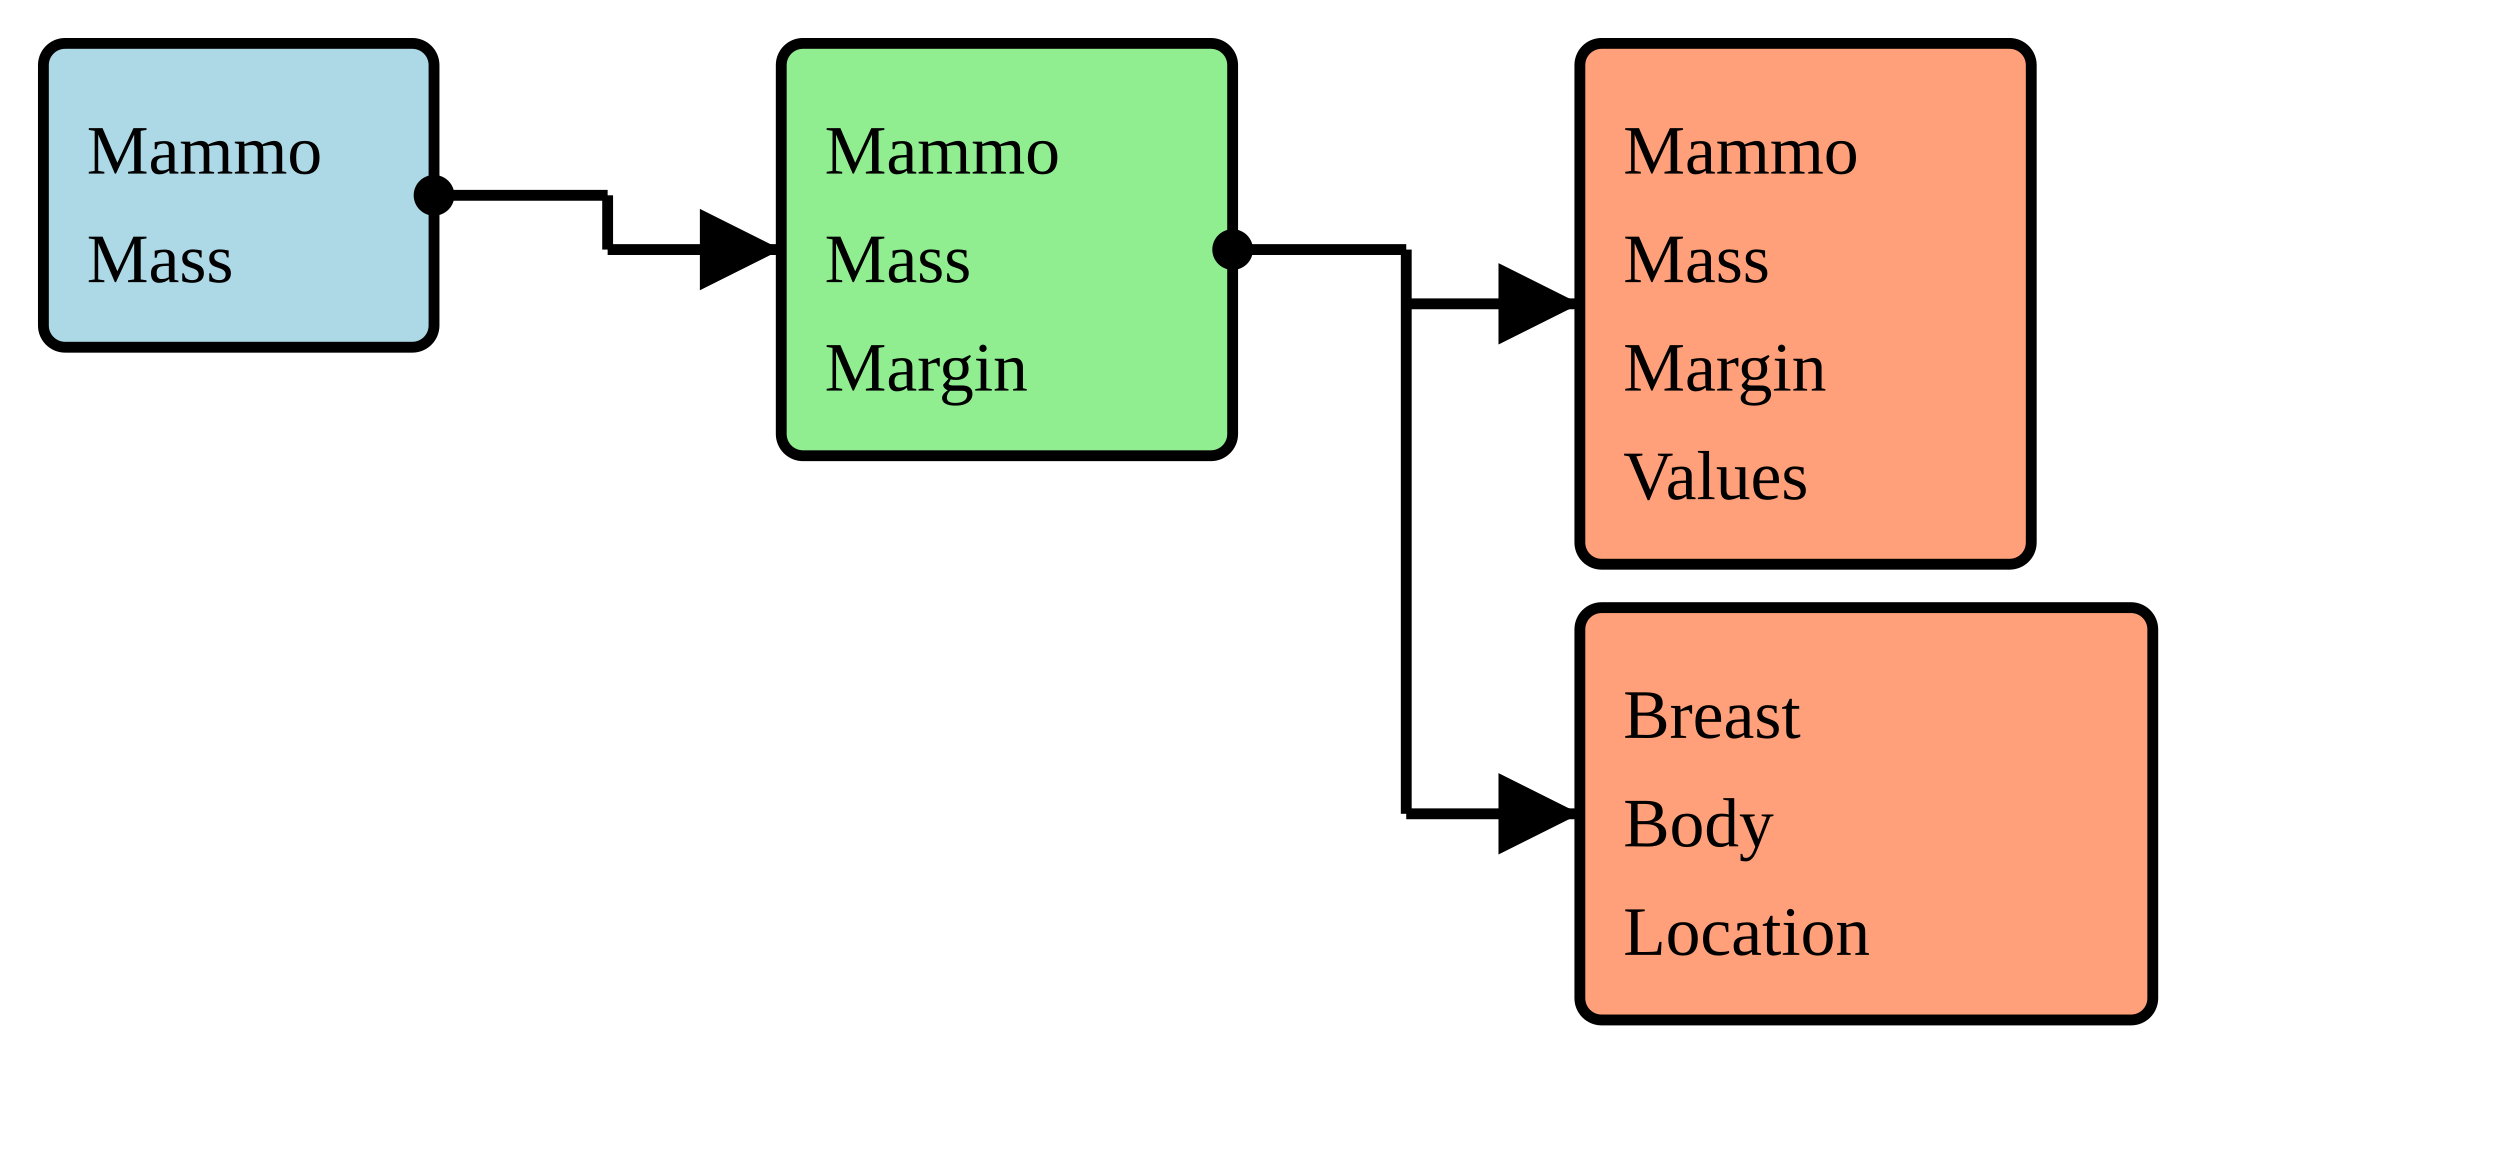
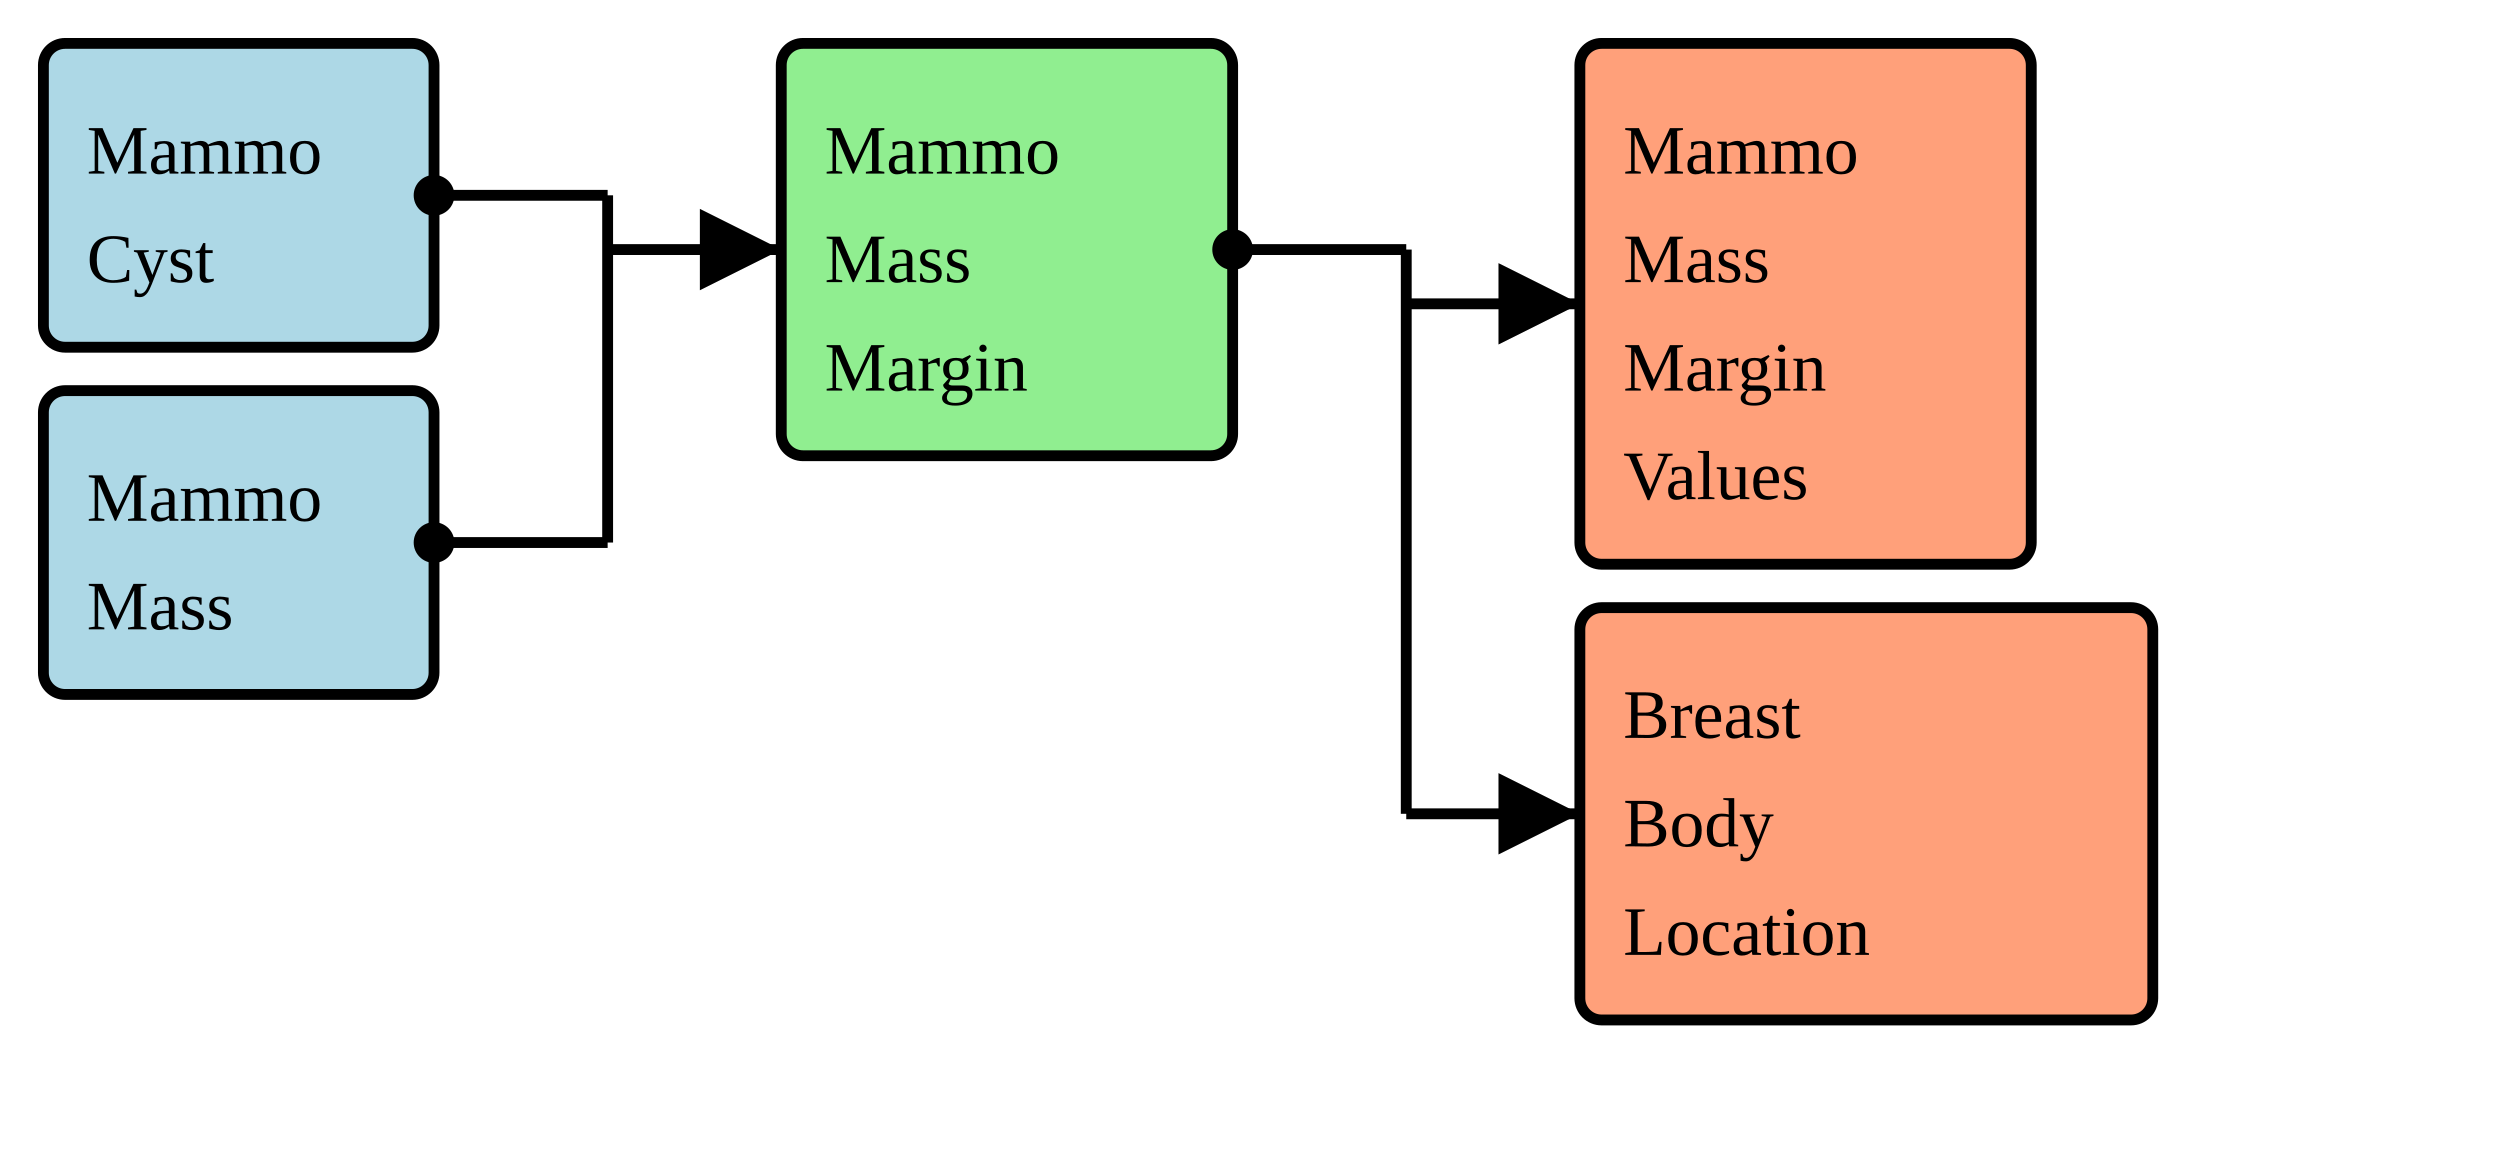
<svg xmlns="http://www.w3.org/2000/svg" version="1.1" width="432" height="198.75">
  <defs>
    <marker id="arrowStart" markerWidth="3.75" markerHeight="3.75" markerUnits="px" refX="1.875" refY="1.875">
      <circle fill="Black" stroke-width="0" cx="1.875" cy="1.875" r="1.875" />
    </marker>
    <marker id="arrowEnd" markerWidth="7.5" markerHeight="7.5" markerUnits="px" refX="7.5" refY="3.75">
      <polygon fill="Black" stroke-width="0" points="0 0 7.5 3.75 0 7.5" />
    </marker>
  </defs>
  <g>
    <g>
      <rect fill="LightBlue" stroke="Black" stroke-width="1.875" x="7.5" y="7.5" width="67.5" height="52.5" rx="3.75" ry="3.75" />
-       <a href="./StructureDefinition-BreastRadMammoMass.html" target="_blank">
+       <a href="./StructureDefinition-BreastRadMammoCyst.html" target="_blank">
        <text x="15" y="30">Mammo</text>
      </a>
+       <a href="./StructureDefinition-BreastRadMammoCyst.html" target="_blank">
+         <text x="15" y="48.75">Cyst</text>
+       </a>
+     </g>
+     <g>
+       <rect fill="LightBlue" stroke="Black" stroke-width="1.875" x="7.5" y="67.5" width="67.5" height="52.5" rx="3.75" ry="3.75" />
      <a href="./StructureDefinition-BreastRadMammoMass.html" target="_blank">
-         <text x="15" y="48.75">Mass</text>
+         <text x="15" y="90">Mammo</text>
+       </a>
+       <a href="./StructureDefinition-BreastRadMammoMass.html" target="_blank">
+         <text x="15" y="108.75">Mass</text>
      </a>
    </g>
    <line stroke="Black" stroke-width="1.875" marker-end="url(#arrowEnd)" x1="105" y1="43.125" x2="135" y2="43.125" />
    <line stroke="Black" stroke-width="1.875" marker-start="url(#arrowStart)" x1="75" y1="33.75" x2="105" y2="33.75" />
-     <line stroke="Black" stroke-width="1.875" x1="105" y1="33.75" x2="105" y2="43.125" />
+     <line stroke="Black" stroke-width="1.875" marker-start="url(#arrowStart)" x1="75" y1="93.75" x2="105" y2="93.75" />
+     <line stroke="Black" stroke-width="1.875" x1="105" y1="33.75" x2="105" y2="93.75" />
  </g>
  <g>
    <g>
      <rect fill="LightGreen" stroke="Black" stroke-width="1.875" x="135" y="7.5" width="78" height="71.25" rx="3.75" ry="3.75" />
      <text x="142.5" y="30">Mammo</text>
      <text x="142.5" y="48.75">Mass</text>
      <text x="142.5" y="67.5">Margin</text>
    </g>
    <line stroke="Black" stroke-width="1.875" marker-end="url(#arrowEnd)" x1="243" y1="52.5" x2="273" y2="52.5" />
    <line stroke="Black" stroke-width="1.875" marker-end="url(#arrowEnd)" x1="243" y1="140.625" x2="273" y2="140.625" />
    <line stroke="Black" stroke-width="1.875" marker-start="url(#arrowStart)" x1="213" y1="43.125" x2="243" y2="43.125" />
    <line stroke="Black" stroke-width="1.875" x1="243" y1="43.125" x2="243" y2="140.625" />
  </g>
  <g>
    <g>
      <rect fill="LightSalmon" stroke="Black" stroke-width="1.875" x="273" y="7.5" width="78" height="90" rx="3.75" ry="3.75" />
      <a href="./ValueSet-BreastRadMammoMassMarginVS.html" target="_blank">
        <text x="280.5" y="30">Mammo</text>
      </a>
      <a href="./ValueSet-BreastRadMammoMassMarginVS.html" target="_blank">
        <text x="280.5" y="48.75">Mass</text>
      </a>
      <a href="./ValueSet-BreastRadMammoMassMarginVS.html" target="_blank">
        <text x="280.5" y="67.5">Margin</text>
      </a>
      <a href="./ValueSet-BreastRadMammoMassMarginVS.html" target="_blank">
        <text x="280.5" y="86.25">Values</text>
      </a>
    </g>
    <g>
      <rect fill="LightSalmon" stroke="Black" stroke-width="1.875" x="273" y="105" width="99" height="71.25" rx="3.75" ry="3.75" />
      <a href="./StructureDefinition-BreastBodyLocation.html" target="_blank">
        <text x="280.5" y="127.5">Breast</text>
      </a>
      <a href="./StructureDefinition-BreastBodyLocation.html" target="_blank">
        <text x="280.5" y="146.25">Body</text>
      </a>
      <a href="./StructureDefinition-BreastBodyLocation.html" target="_blank">
        <text x="280.5" y="165">Location</text>
      </a>
    </g>
  </g>
</svg>
